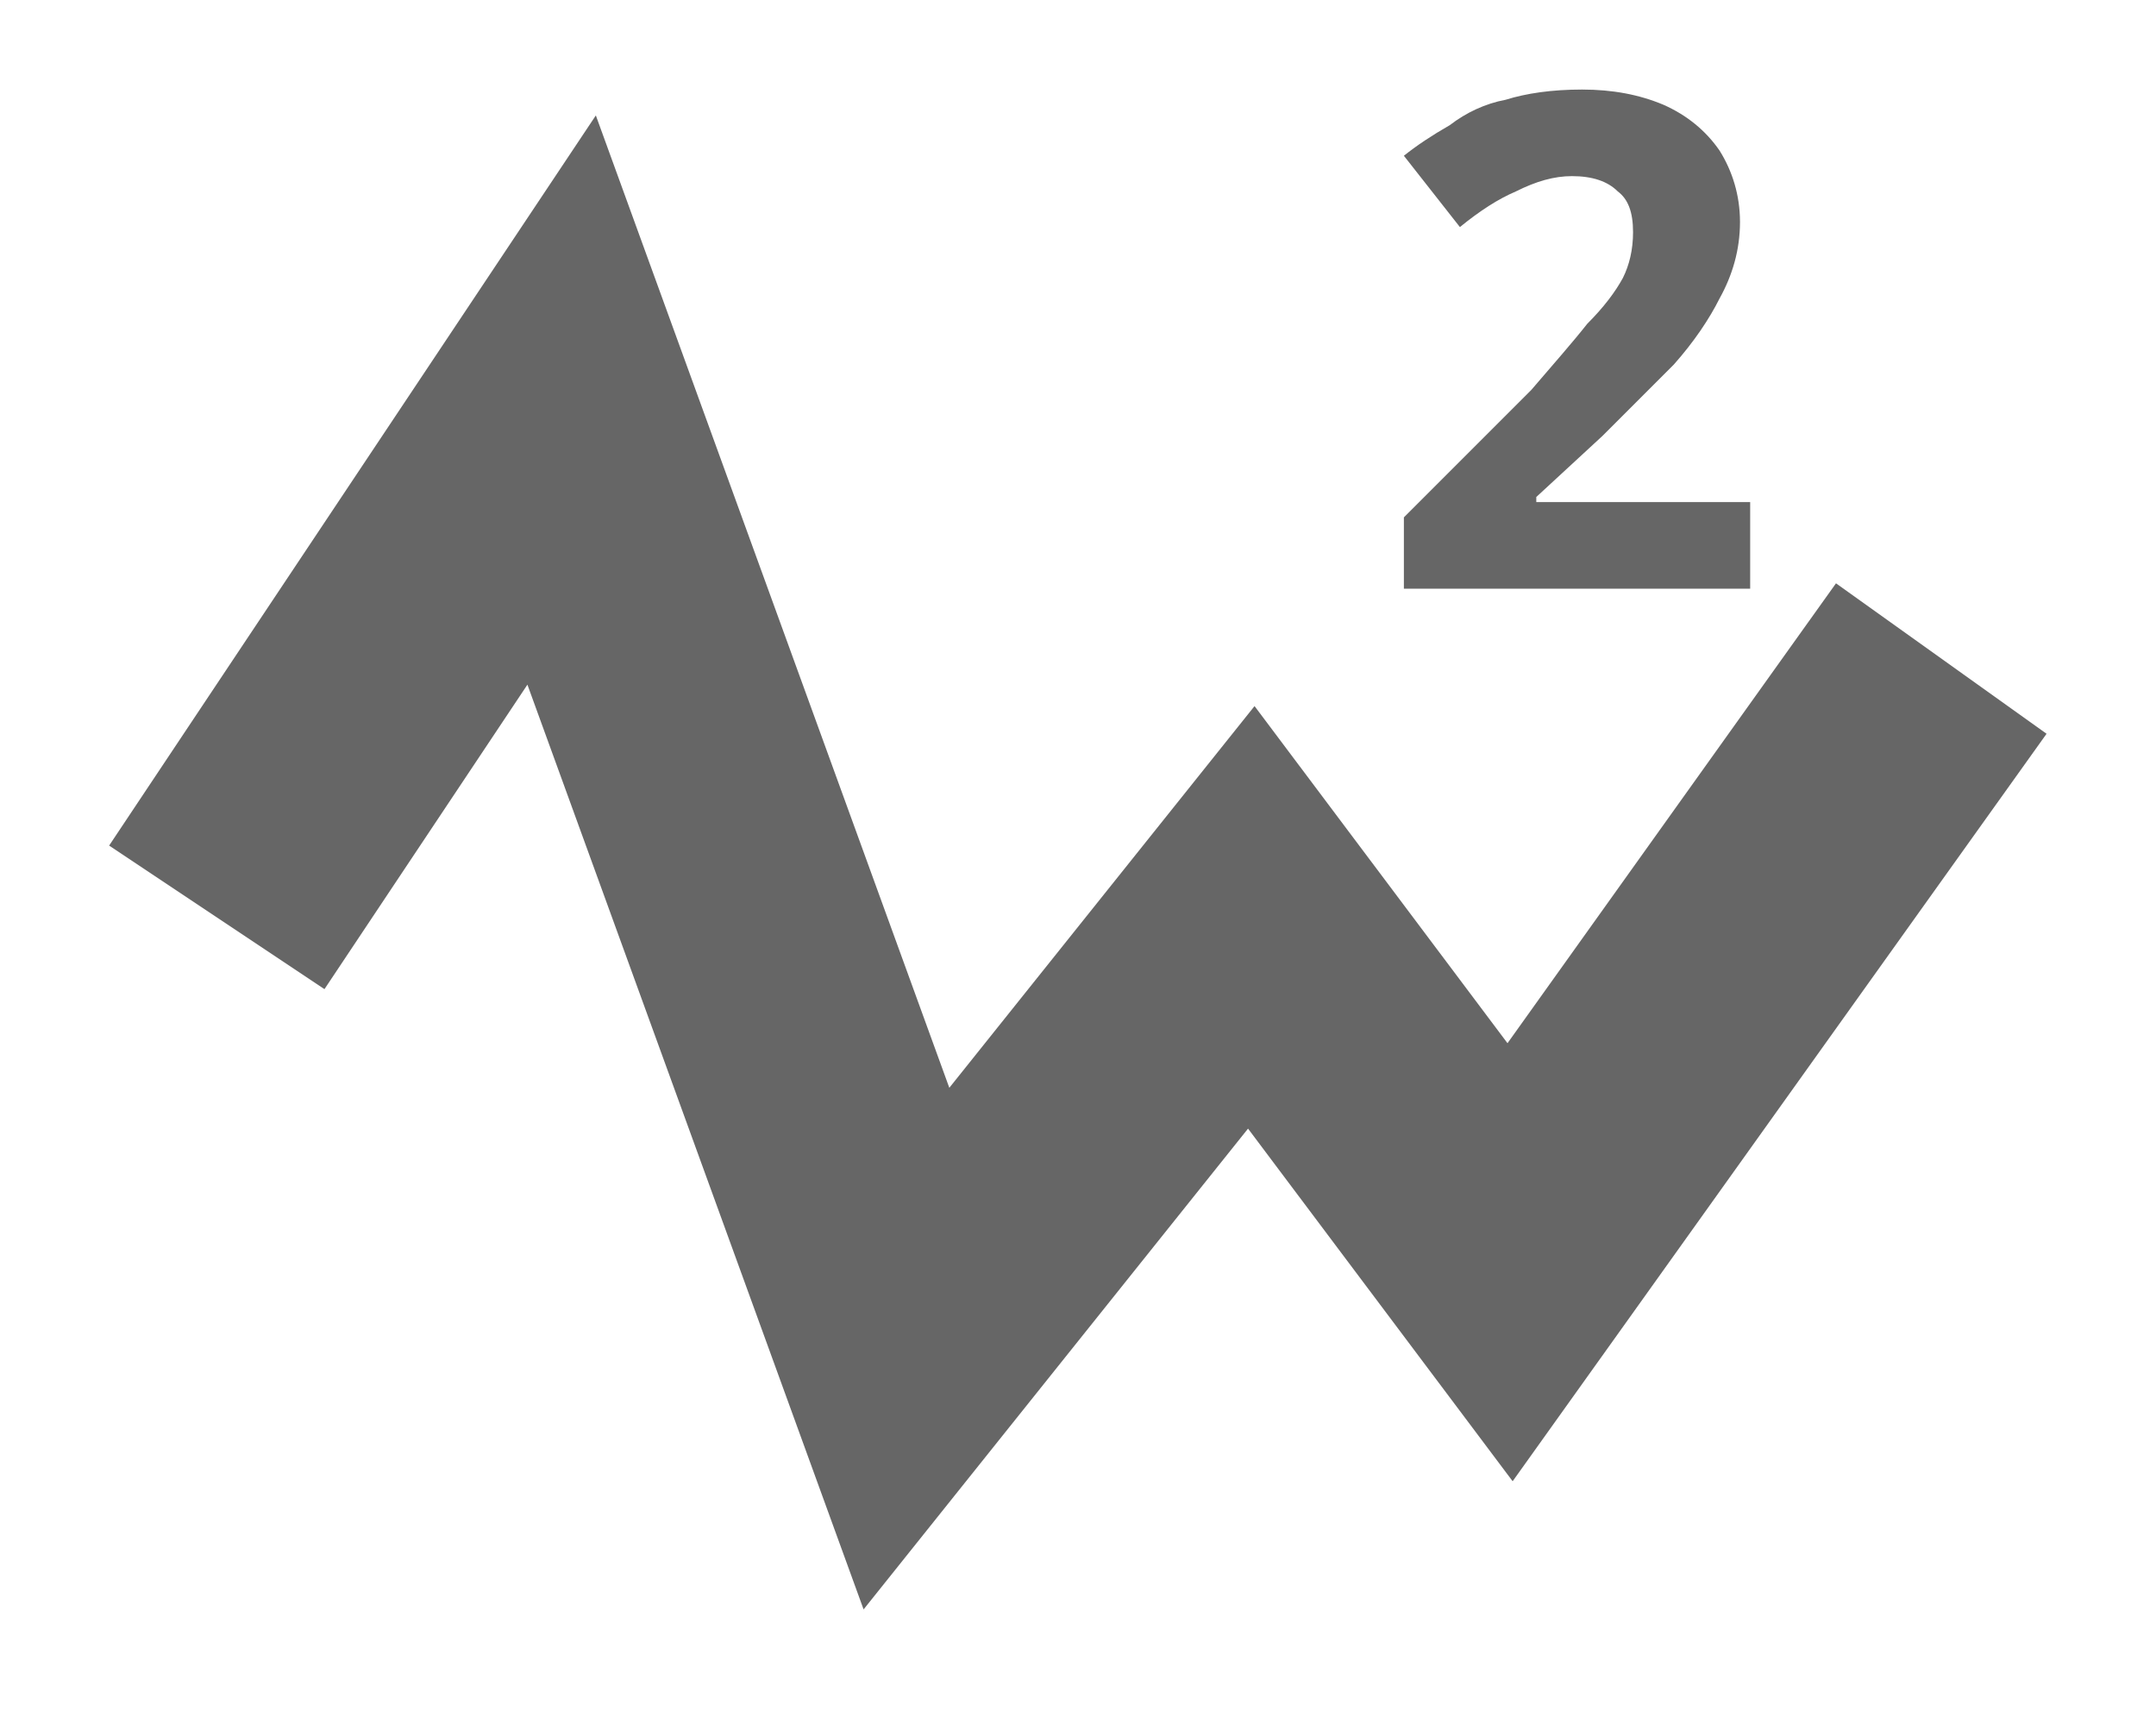
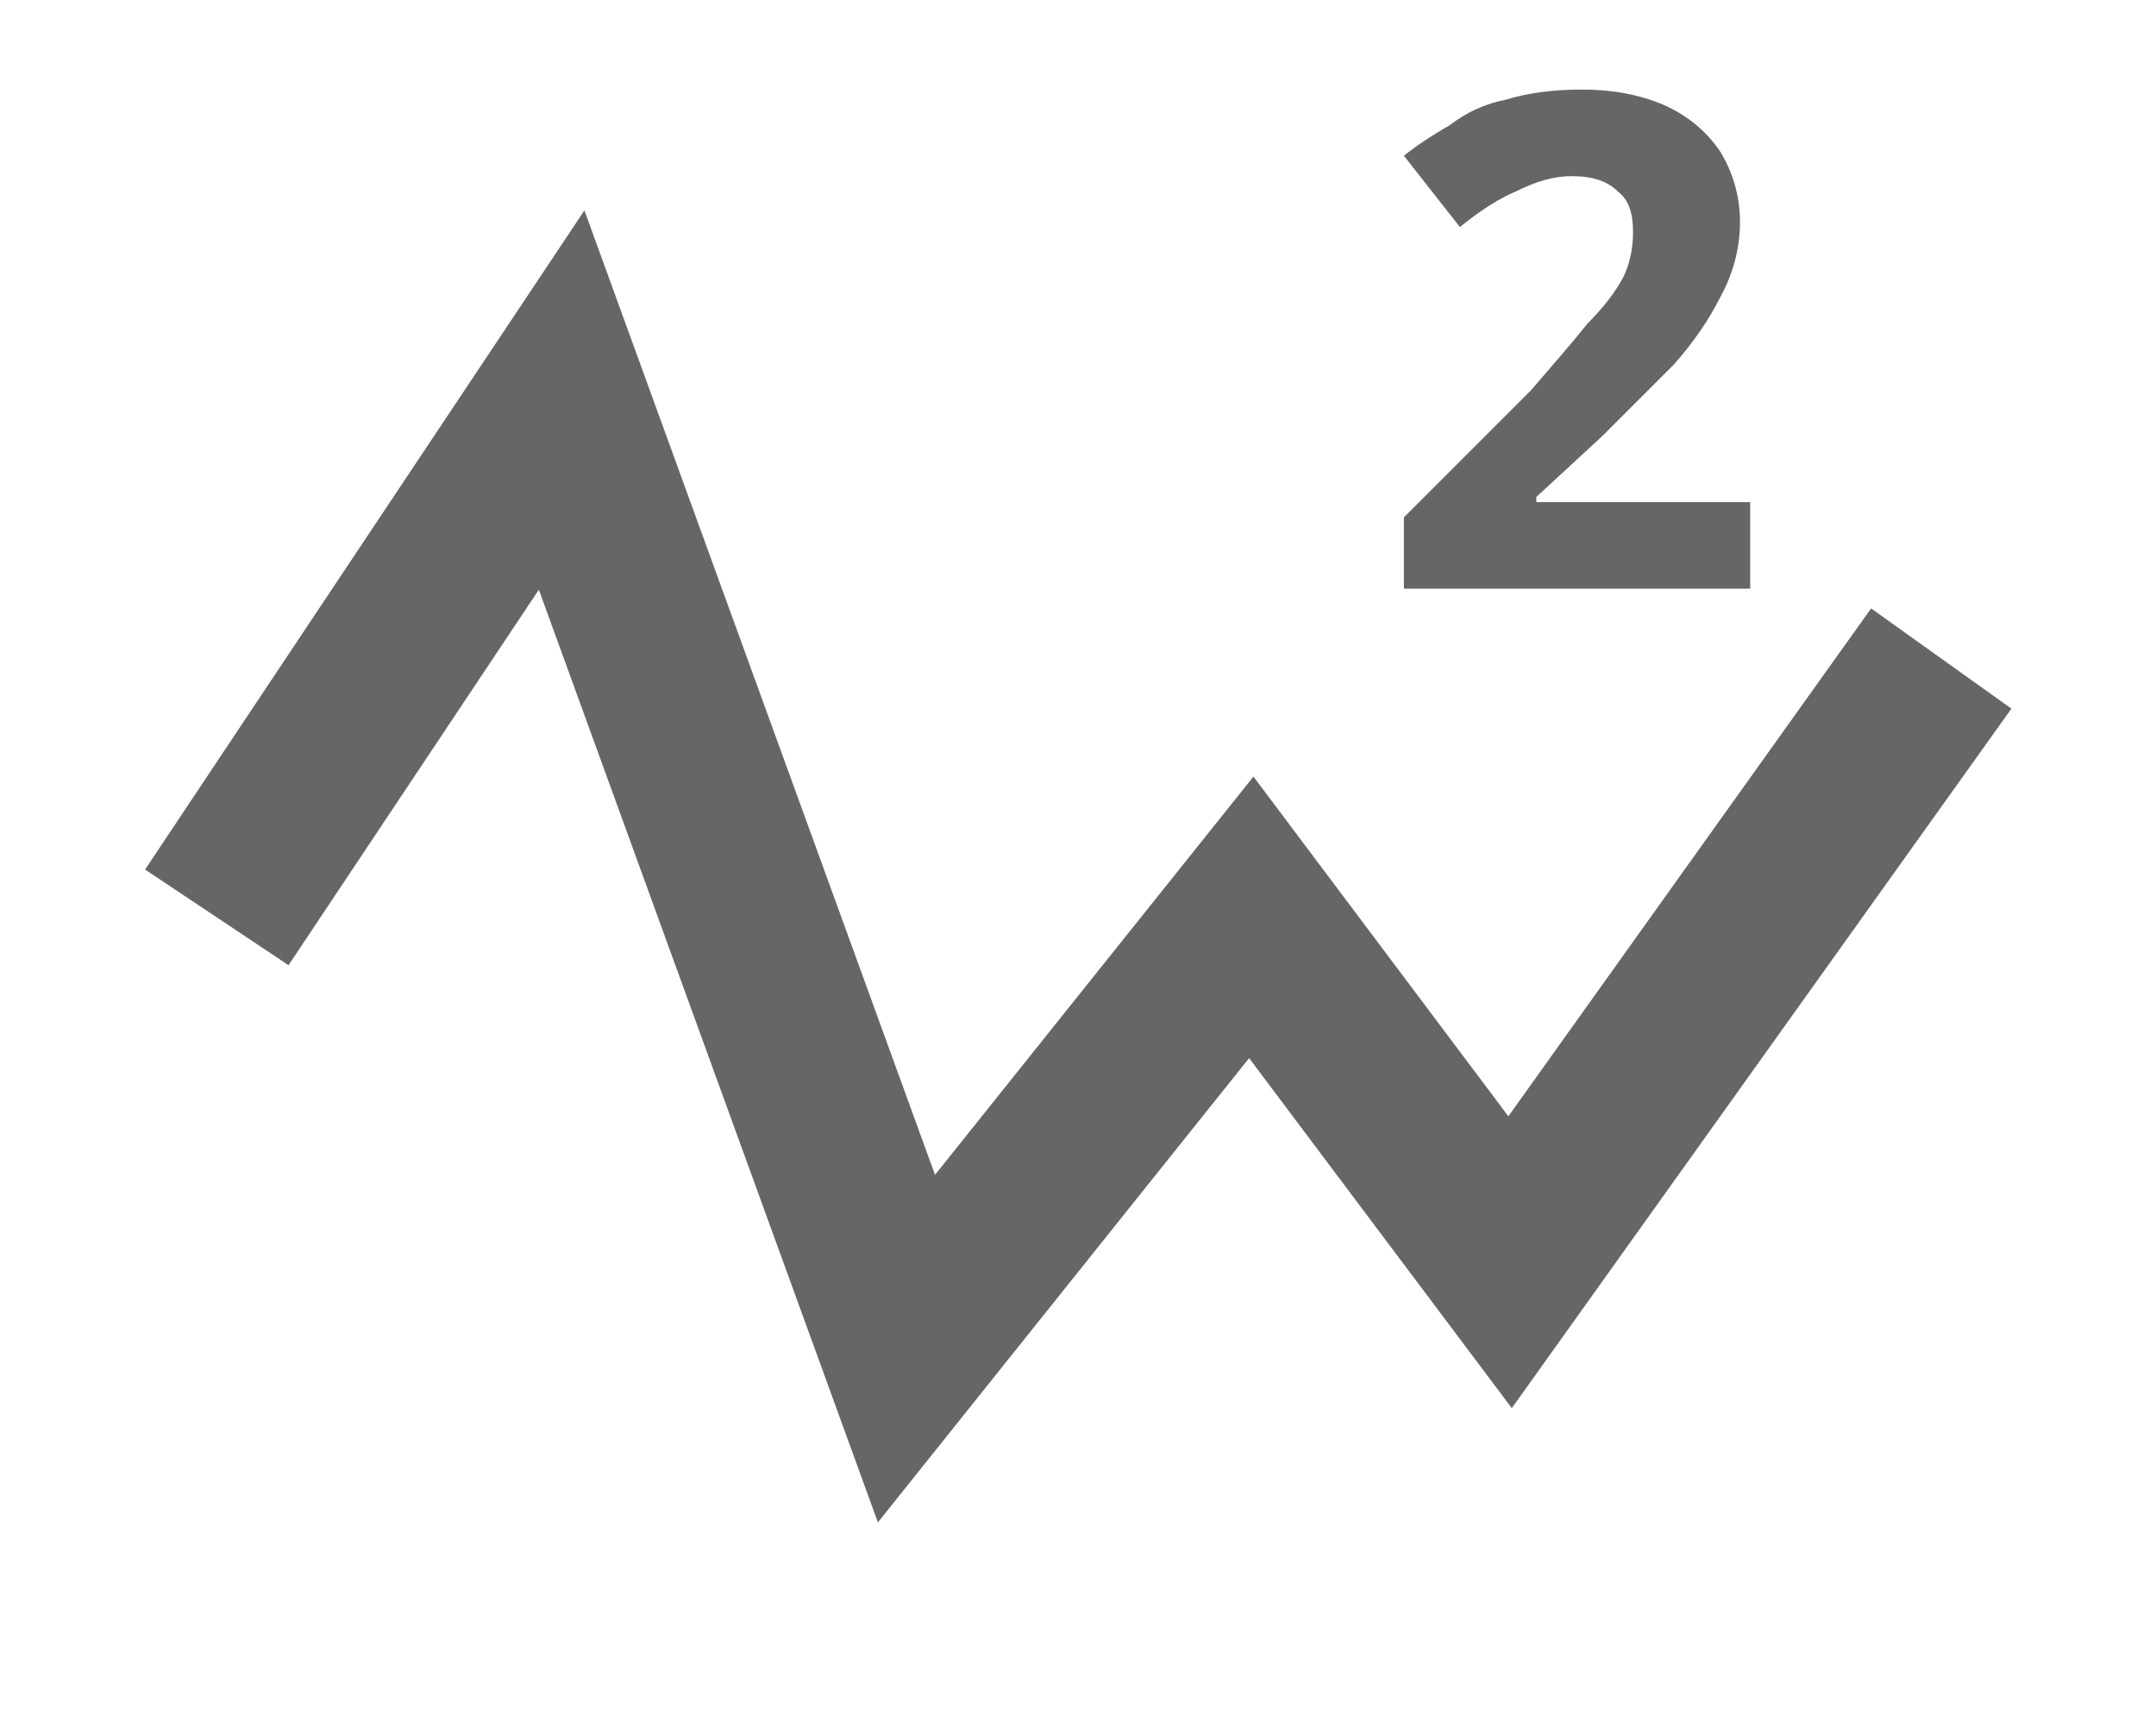
- <svg xmlns="http://www.w3.org/2000/svg" id="svg8" version="1.1" viewBox="0 0 6.615 5.292" height="20" width="25">
+ <svg xmlns="http://www.w3.org/2000/svg" width="25" height="20" viewBox="0 0 6.615 5.292" version="1.1" id="svg8">
  <defs id="defs2">
    </defs>
-   <g id="g844" transform="translate(-79.93482,-73.12372)" style="display:inline">
-     <path style="fill:none;stroke:#666666;stroke-width:0.794;stroke-linecap:butt;stroke-linejoin:miter;stroke-miterlimit:4;stroke-dasharray:none;stroke-opacity:1" d="m 80.6,75.938 1.058,-1.587 1.058,2.91 1.058,-1.323 0.794,1.058 1.323,-1.852" id="path26" />
-     <text id="text870" y="74.931" x="84.166" style="font-style:normal;font-variant:normal;font-weight:bold;font-stretch:normal;font-size:2.117px;line-height:0.434px;font-family:sans-serif;-inkscape-font-specification:'sans-serif, Bold';font-variant-ligatures:normal;font-variant-caps:normal;font-variant-numeric:normal;font-feature-settings:normal;text-align:start;letter-spacing:0px;word-spacing:0px;writing-mode:lr-tb;text-anchor:start;display:inline;fill:#666666;fill-opacity:1;stroke:none;stroke-width:0.265;stroke-miterlimit:4;stroke-dasharray:none;stroke-opacity:1;" xml:space="preserve">
-       <tspan style="font-style:normal;font-variant:normal;font-weight:bold;font-stretch:normal;font-size:2.117px;font-family:Ubuntu;-inkscape-font-specification:'Ubuntu Bold';font-variant-ligatures:normal;font-variant-caps:normal;font-variant-numeric:normal;font-variant-east-asian:normal;text-align:start;writing-mode:lr-tb;text-anchor:start;fill:#666666;fill-opacity:1;stroke-width:0.265;stroke-miterlimit:4;stroke-dasharray:none;stroke:none;stroke-opacity:1;" y="74.931" x="84.166" id="tspan868">2</tspan>
+   <g style="display:inline" transform="translate(-79.93482,-73.12372)" id="g844">
+     <path id="path26" d="m 80.6,75.938 1.058,-1.587 1.058,2.91 1.058,-1.323 0.794,1.058 1.323,-1.852" style="fill:none;stroke:#666666;stroke-width:0.529;stroke-linecap:butt;stroke-linejoin:miter;stroke-miterlimit:4;stroke-dasharray:none;stroke-opacity:1" />
+     <text xml:space="preserve" style="font-style:normal;font-variant:normal;font-weight:bold;font-stretch:normal;font-size:2.117px;line-height:0.434px;font-family:sans-serif;-inkscape-font-specification:'sans-serif, Bold';font-variant-ligatures:normal;font-variant-caps:normal;font-variant-numeric:normal;font-feature-settings:normal;text-align:start;letter-spacing:0px;word-spacing:0px;writing-mode:lr-tb;text-anchor:start;display:inline;fill:#666666;fill-opacity:1;stroke:none;stroke-width:0.265;stroke-miterlimit:4;stroke-dasharray:none;stroke-opacity:1;" x="84.166" y="74.931" id="text870">
+       <tspan id="tspan868" x="84.166" y="74.931" style="font-style:normal;font-variant:normal;font-weight:bold;font-stretch:normal;font-size:2.117px;font-family:Ubuntu;-inkscape-font-specification:'Ubuntu Bold';font-variant-ligatures:normal;font-variant-caps:normal;font-variant-numeric:normal;font-variant-east-asian:normal;text-align:start;writing-mode:lr-tb;text-anchor:start;fill:#666666;fill-opacity:1;stroke-width:0.265;stroke-miterlimit:4;stroke-dasharray:none;stroke:none;stroke-opacity:1;">2</tspan>
    </text>
  </g>
</svg>
